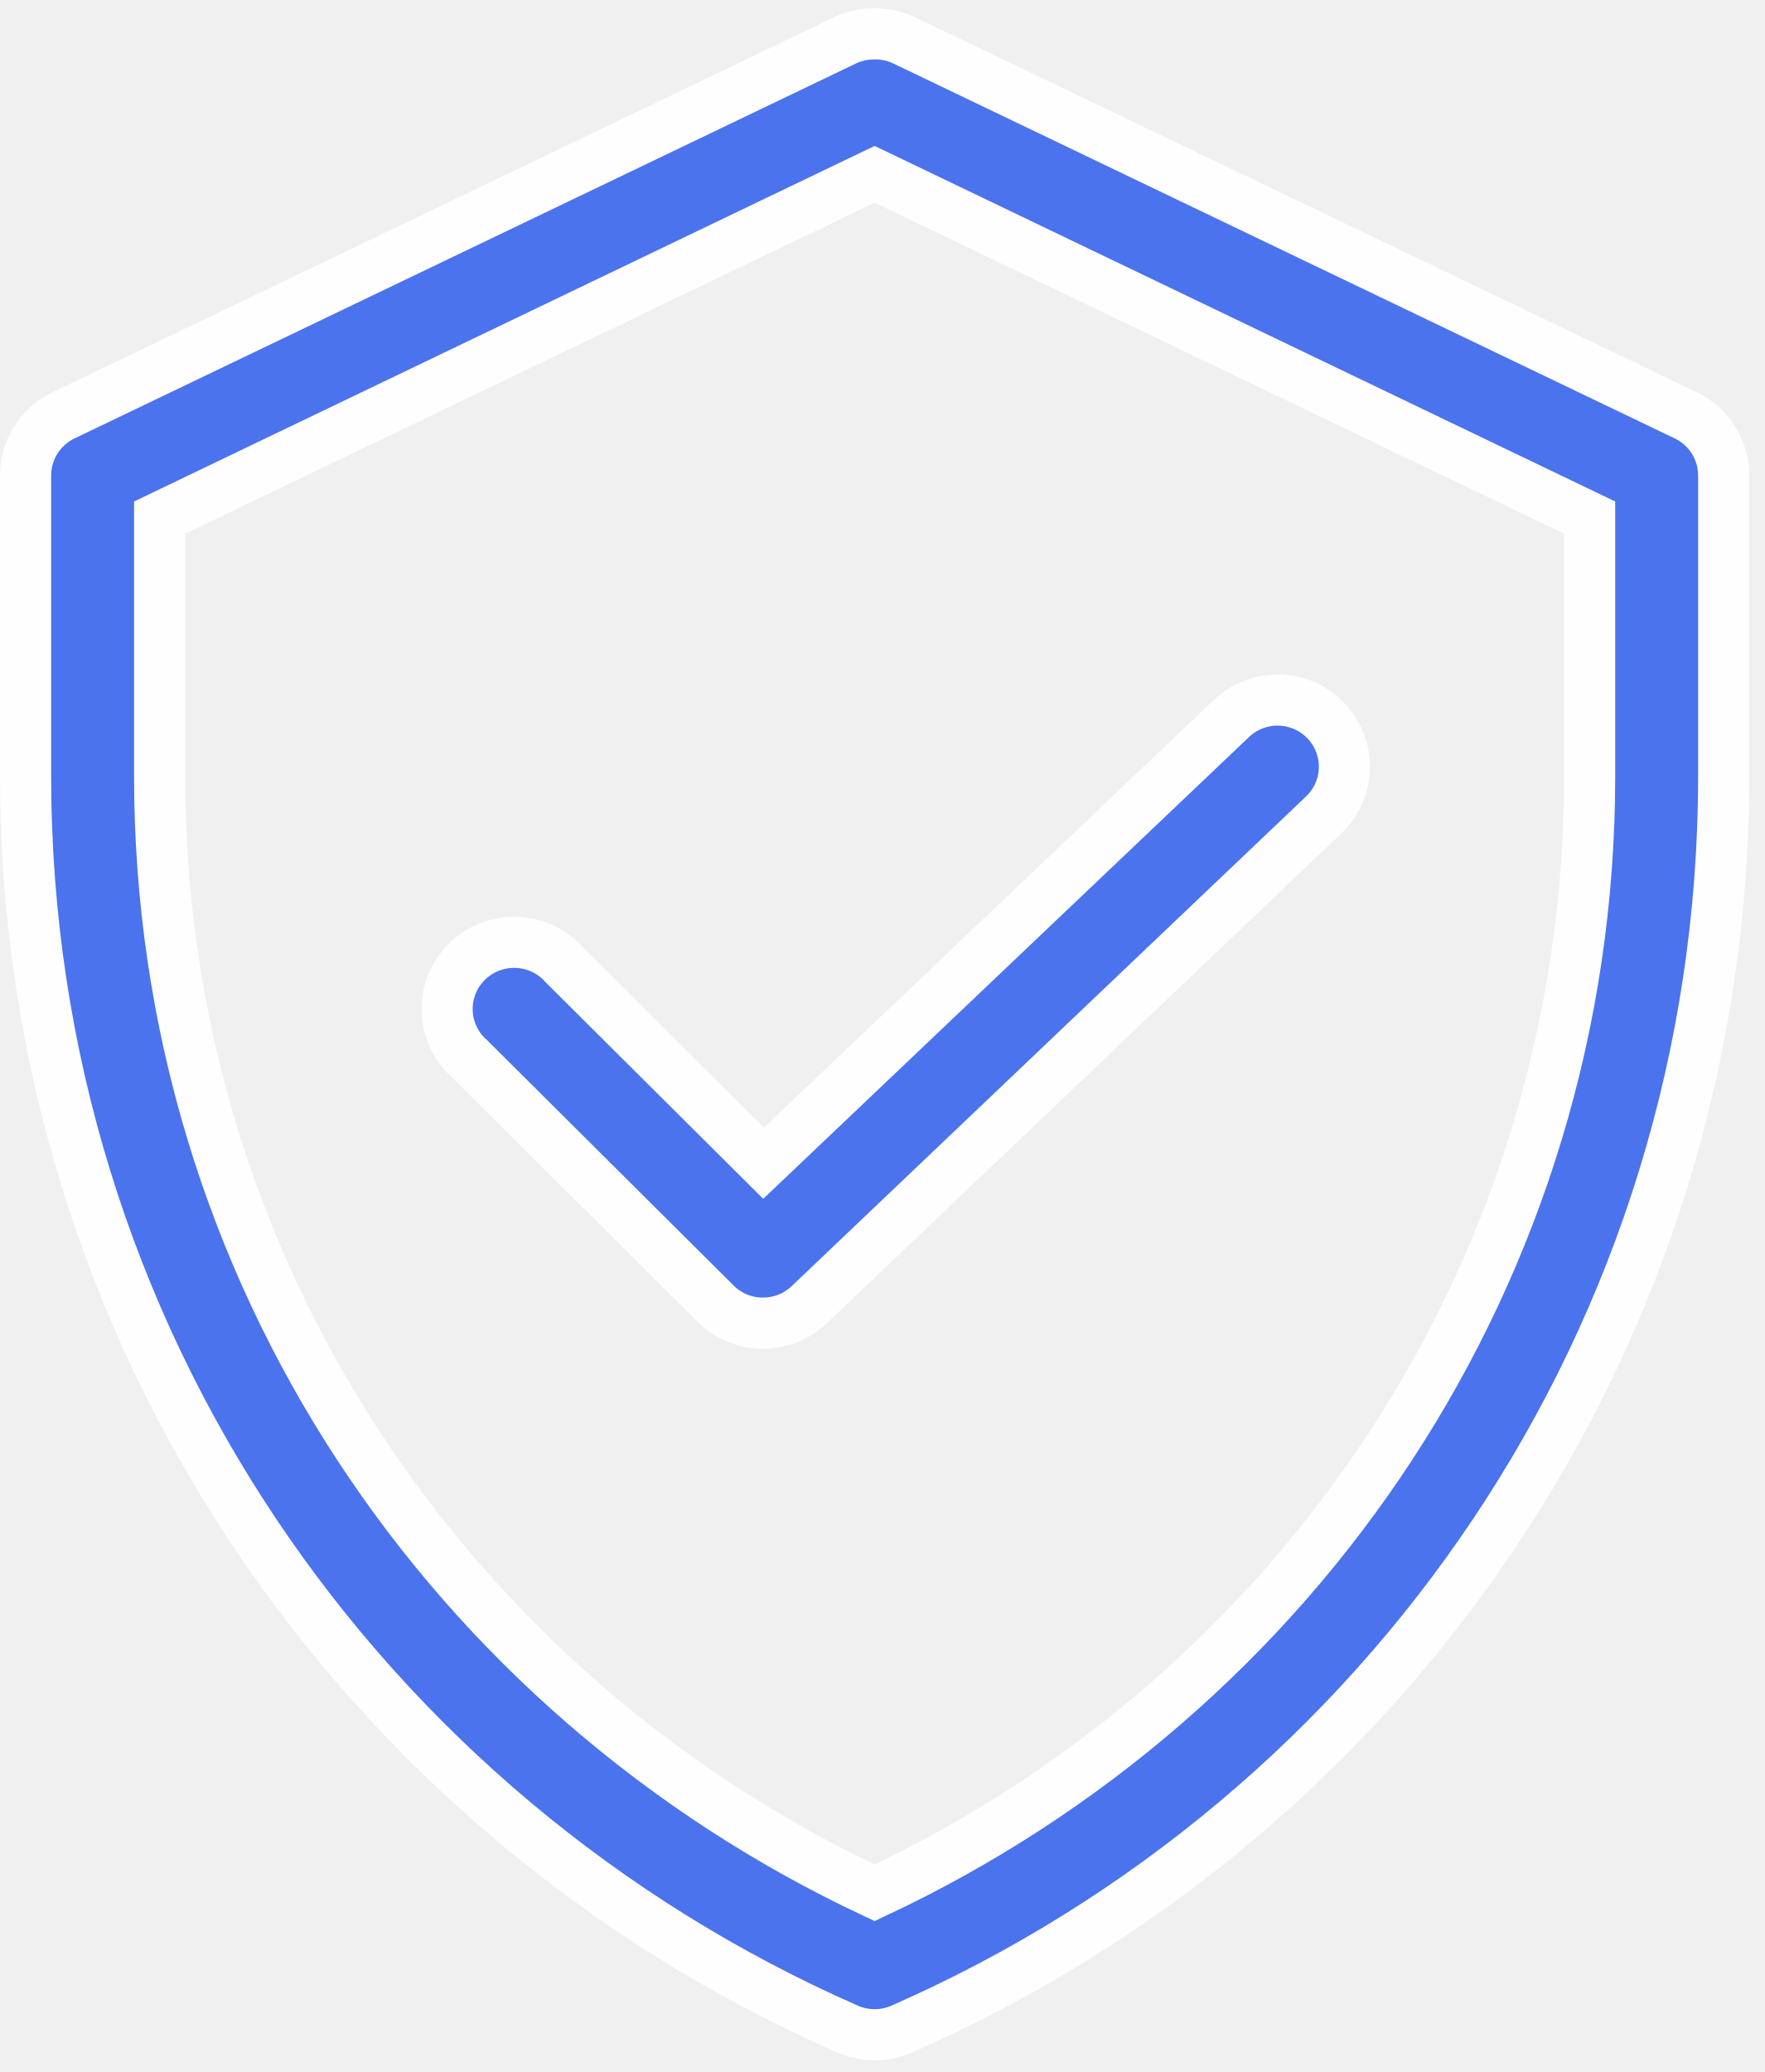
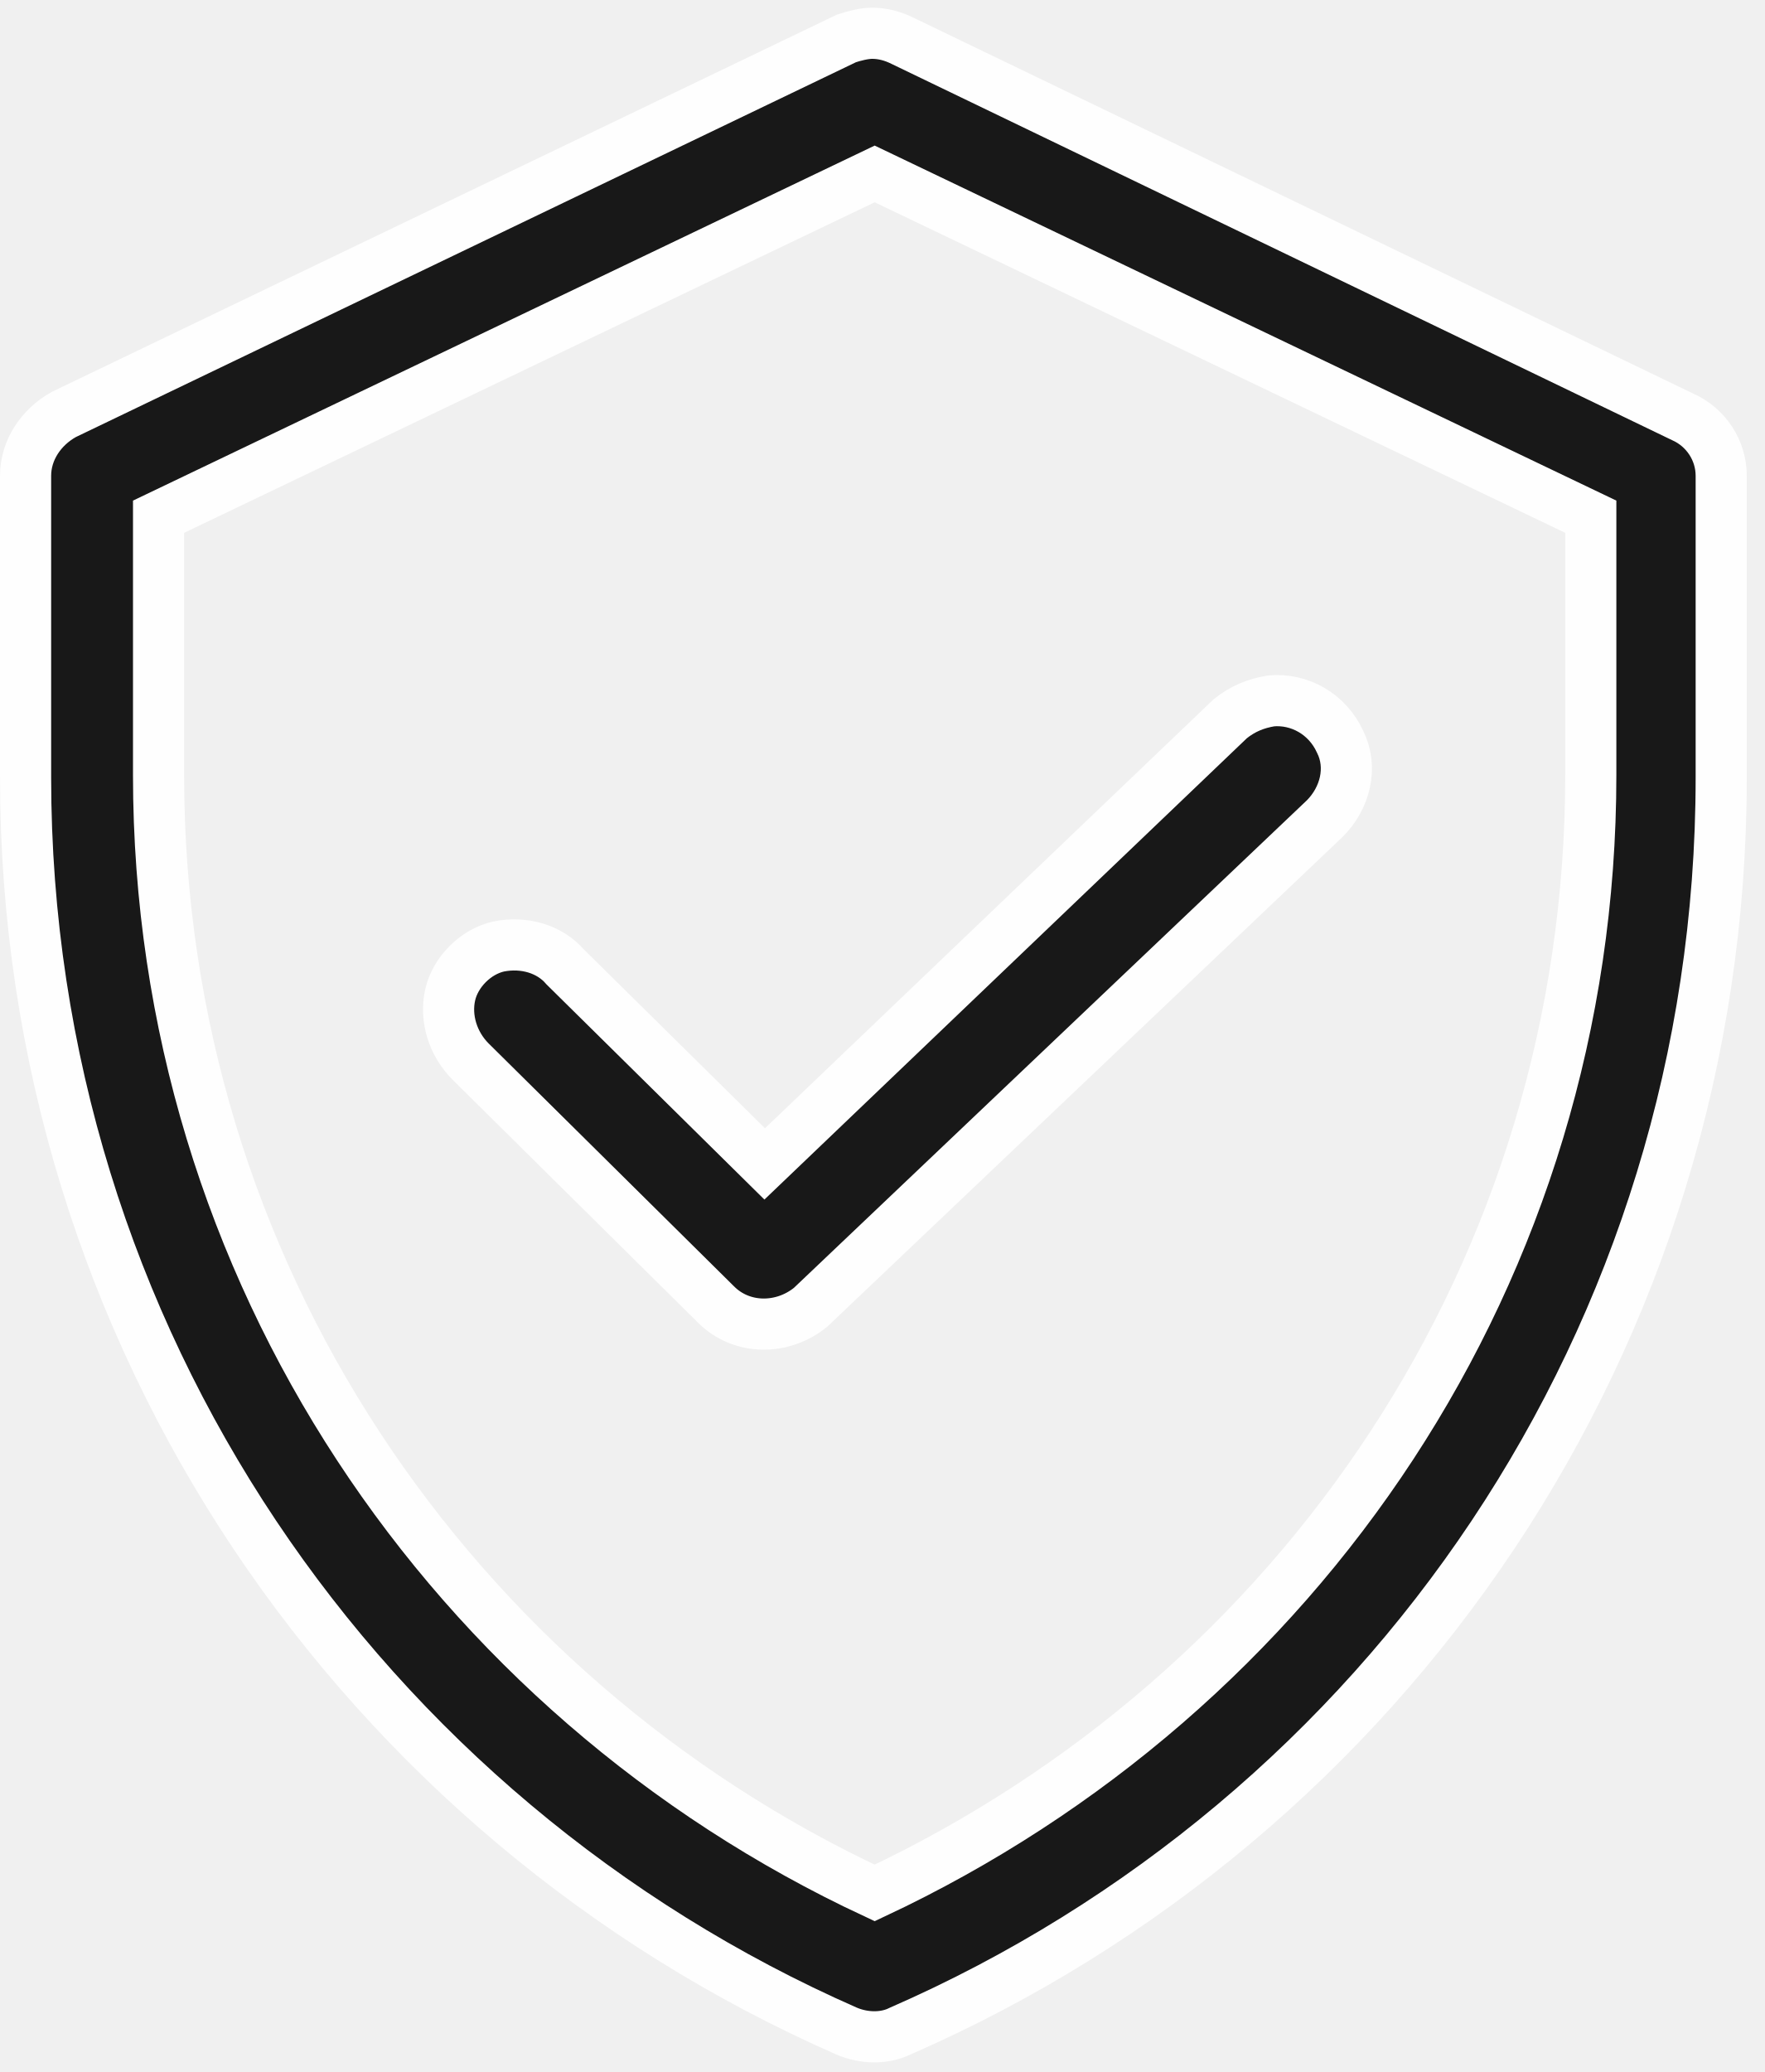
- <svg xmlns="http://www.w3.org/2000/svg" width="69px" height="81px" viewBox="0 0 69 81" version="1.1">
-   <g id="Page-1" stroke="none" stroke-width="1" fill="none" fill-rule="evenodd" opacity="0.9">
-     <g id="STYLE-Guide" transform="translate(-1078, -1110)" fill="#3965ED" fill-rule="nonzero" stroke="#FFFFFF" stroke-width="2">
+ <svg xmlns="http://www.w3.org/2000/svg" version="1.1" id="Layer_1" x="0px" y="0px" viewBox="0 0 69 81" style="enable-background:new 0 0 69 81;" xml:space="preserve">
+   <style type="text/css">
+ 	.st0{opacity:0.9;}
+ 	.st1{stroke:#FFFFFF;stroke-width:2;}
+ </style>
+   <g id="Page-1" class="st0">
+     <g id="STYLE-Guide" transform="translate(-1078, -1110)">
      <g id="noun_Secured_1662344" transform="translate(1079, 1111)">
        <g id="Group" transform="translate(0, -0)">
-           <path d="M33.062,0.327 C32.712,0.341 32.369,0.424 32.052,0.572 L1.474,15.241 C0.575,15.676 0.003,16.582 2.06057393e-13,17.577 L2.06057393e-13,29.34 C2.06057393e-13,51.228 13.168,69.995 32.134,78.319 C32.812,78.619 33.585,78.619 34.263,78.319 C53.23,69.996 66.397,51.229 66.397,29.34 L66.397,17.577 C66.393,16.582 65.822,15.676 64.923,15.241 L34.345,0.572 C33.945,0.384 33.504,0.299 33.062,0.327 Z M33.198,5.814 L61.155,19.234 L61.155,29.34 C61.155,48.721 49.73,65.247 33.198,72.995 C16.668,65.246 5.242,48.72 5.242,29.34 L5.242,19.234 L33.198,5.814 Z M48.678,26.379 C48.091,26.442 47.543,26.7 47.122,27.112 L28.858,44.471 L21.077,36.729 C20.434,35.997 19.437,35.681 18.487,35.909 C17.538,36.137 16.795,36.871 16.559,37.814 C16.323,38.757 16.633,39.752 17.364,40.396 L26.974,49.958 C27.977,50.961 29.6,50.985 30.632,50.013 L50.726,30.888 C51.554,30.126 51.8,28.922 51.335,27.899 C50.871,26.876 49.8,26.264 48.678,26.379 Z" id="Shape" />
+           <path id="Shape" class="st1" d="M33.1,0.3c-0.3,0-0.7,0.1-1,0.2L1.5,15.2C0.6,15.7,0,16.6,0,17.6v11.8c0,21.9,13.2,40.7,32.1,49      c0.7,0.3,1.5,0.3,2.1,0c19-8.3,32.1-27.1,32.1-49V17.6c0-1-0.6-1.9-1.5-2.3L34.3,0.6C33.9,0.4,33.5,0.3,33.1,0.3z M33.2,5.8      l28,13.4v10.1c0,19.4-11.4,35.9-28,43.7c-16.5-7.7-28-24.3-28-43.7V19.2L33.2,5.8z M48.7,26.4c-0.6,0.1-1.1,0.3-1.6,0.7      L28.9,44.5l-7.8-7.7c-0.6-0.7-1.6-1-2.6-0.8c-0.9,0.2-1.7,1-1.9,1.9s0.1,1.9,0.8,2.6L27,50c1,1,2.6,1,3.7,0.1l20.1-19.1      c0.8-0.8,1.1-2,0.6-3C50.9,26.9,49.8,26.3,48.7,26.4z" />
        </g>
      </g>
    </g>
  </g>
</svg>
